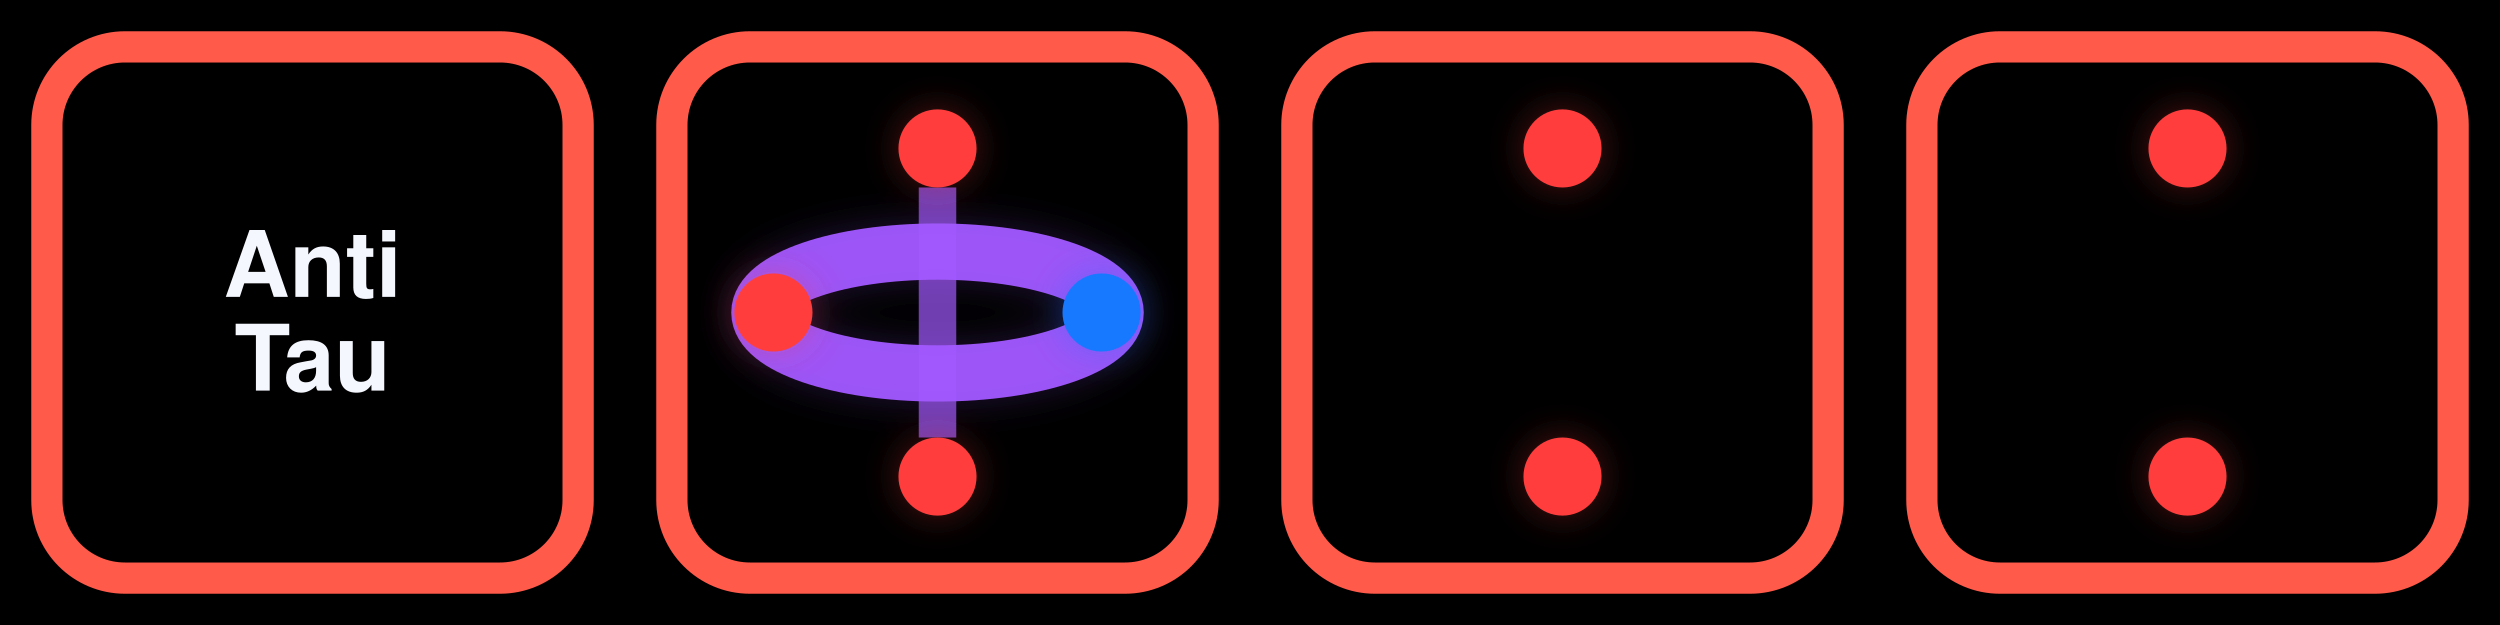
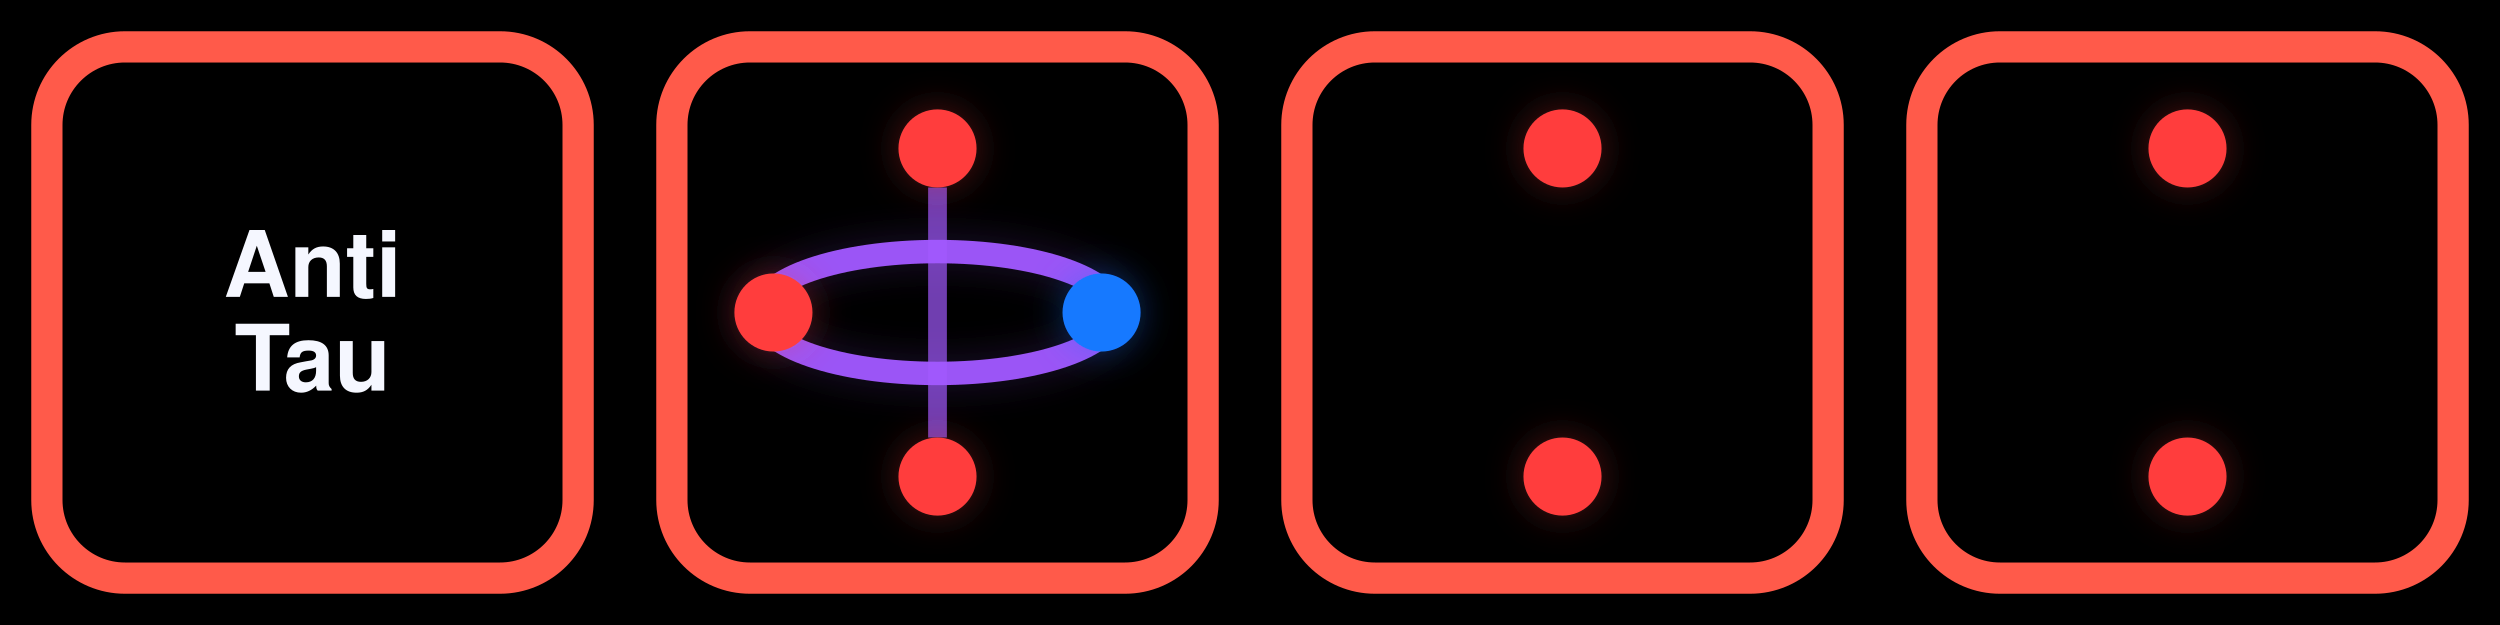
<svg xmlns="http://www.w3.org/2000/svg" viewBox="0 0 320 80" role="img" aria-labelledby="title desc">
  <g transform="translate(0.00 0.00)">
    <rect width="80" height="80" fill="#000000" />
    <rect x="6.00" y="6.00" width="68.00" height="68.00" rx="10.00" fill="none" stroke="#ff5a4a" stroke-width="4.00" />
    <text x="40.00" y="38.00" fill="#f5f7ff" font-family="'Helvetica Neue', Helvetica, Arial, sans-serif" font-size="11.75" font-weight="700" text-anchor="middle">Anti</text>
    <text x="40.00" y="50.00" fill="#f5f7ff" font-family="'Helvetica Neue', Helvetica, Arial, sans-serif" font-size="11.75" font-weight="700" text-anchor="middle">Tau</text>
  </g>
  <g transform="translate(80.00 0.00)">
    <rect width="80" height="80" fill="#000000" />
    <rect x="6.00" y="6.00" width="68.00" height="68.00" rx="10.00" fill="none" stroke="#ff5a4a" stroke-width="4.00" />
    <svg x="4.00" y="4.00" width="72.00" height="72.00" viewBox="0 0 120 120" aria-hidden="true">
-       <ellipse cx="60.00" cy="60.00" rx="38.00" ry="13.00" fill="none" stroke="rgba(162, 89, 255, 0.96)" stroke-width="7.20" vector-effect="non-scaling-stroke" style="filter:drop-shadow(0 0 4px rgba(162, 89, 255, 0.22))" />
-       <line x1="60.00" y1="33.33" x2="60.00" y2="86.67" fill="none" stroke="rgba(162, 89, 255, 0.82)" stroke-width="4.80" stroke-linecap="butt" vector-effect="non-scaling-stroke" opacity="0.84" />
+       <ellipse cx="60.00" cy="60.00" rx="38.00" ry="13.00" fill="none" stroke="rgba(162, 89, 255, 0.96)" stroke-width="5.00" style="filter:drop-shadow(0 0 4px rgba(162, 89, 255, 0.22))" />
+       <line x1="60.00" y1="33.33" x2="60.00" y2="86.67" fill="none" stroke="rgba(162, 89, 255, 0.82)" stroke-width="4.00" stroke-linecap="butt" opacity="0.84" />
      <circle cx="25.00" cy="60.00" r="8.33" fill="#ff3d3d" vector-effect="non-scaling-stroke" style="filter:drop-shadow(0 0 4px rgba(255, 61, 61, 0.32))" />
      <circle cx="95.00" cy="60.00" r="8.33" fill="#1879ff" vector-effect="non-scaling-stroke" style="filter:drop-shadow(0 0 4px rgba(24, 121, 255, 0.34))" />
      <circle cx="60.00" cy="25.00" r="8.33" fill="#ff3d3d" vector-effect="non-scaling-stroke" style="filter:drop-shadow(0 0 4px rgba(255, 61, 61, 0.32))" />
      <circle cx="60.00" cy="95.00" r="8.33" fill="#ff3d3d" vector-effect="non-scaling-stroke" style="filter:drop-shadow(0 0 4px rgba(255, 61, 61, 0.32))" />
    </svg>
  </g>
  <g transform="translate(160.00 0.00)">
    <rect width="80" height="80" fill="#000000" />
    <rect x="6.00" y="6.00" width="68.00" height="68.00" rx="10.00" fill="none" stroke="#ff5a4a" stroke-width="4.00" />
    <svg x="4.00" y="4.00" width="72.00" height="72.00" viewBox="0 0 120 120" aria-hidden="true">
      <circle cx="60.00" cy="25.00" r="8.33" fill="#ff3d3d" vector-effect="non-scaling-stroke" style="filter:drop-shadow(0 0 4px rgba(255, 61, 61, 0.32))" />
      <circle cx="60.00" cy="95.00" r="8.33" fill="#ff3d3d" vector-effect="non-scaling-stroke" style="filter:drop-shadow(0 0 4px rgba(255, 61, 61, 0.32))" />
    </svg>
  </g>
  <g transform="translate(240.00 0.00)">
    <rect width="80" height="80" fill="#000000" />
    <rect x="6.00" y="6.00" width="68.00" height="68.00" rx="10.00" fill="none" stroke="#ff5a4a" stroke-width="4.00" />
    <svg x="4.00" y="4.00" width="72.00" height="72.00" viewBox="0 0 120 120" aria-hidden="true">
      <circle cx="60.00" cy="25.00" r="8.33" fill="#ff3d3d" vector-effect="non-scaling-stroke" style="filter:drop-shadow(0 0 4px rgba(255, 61, 61, 0.32))" />
      <circle cx="60.00" cy="95.00" r="8.33" fill="#ff3d3d" vector-effect="non-scaling-stroke" style="filter:drop-shadow(0 0 4px rgba(255, 61, 61, 0.32))" />
    </svg>
  </g>
</svg>
